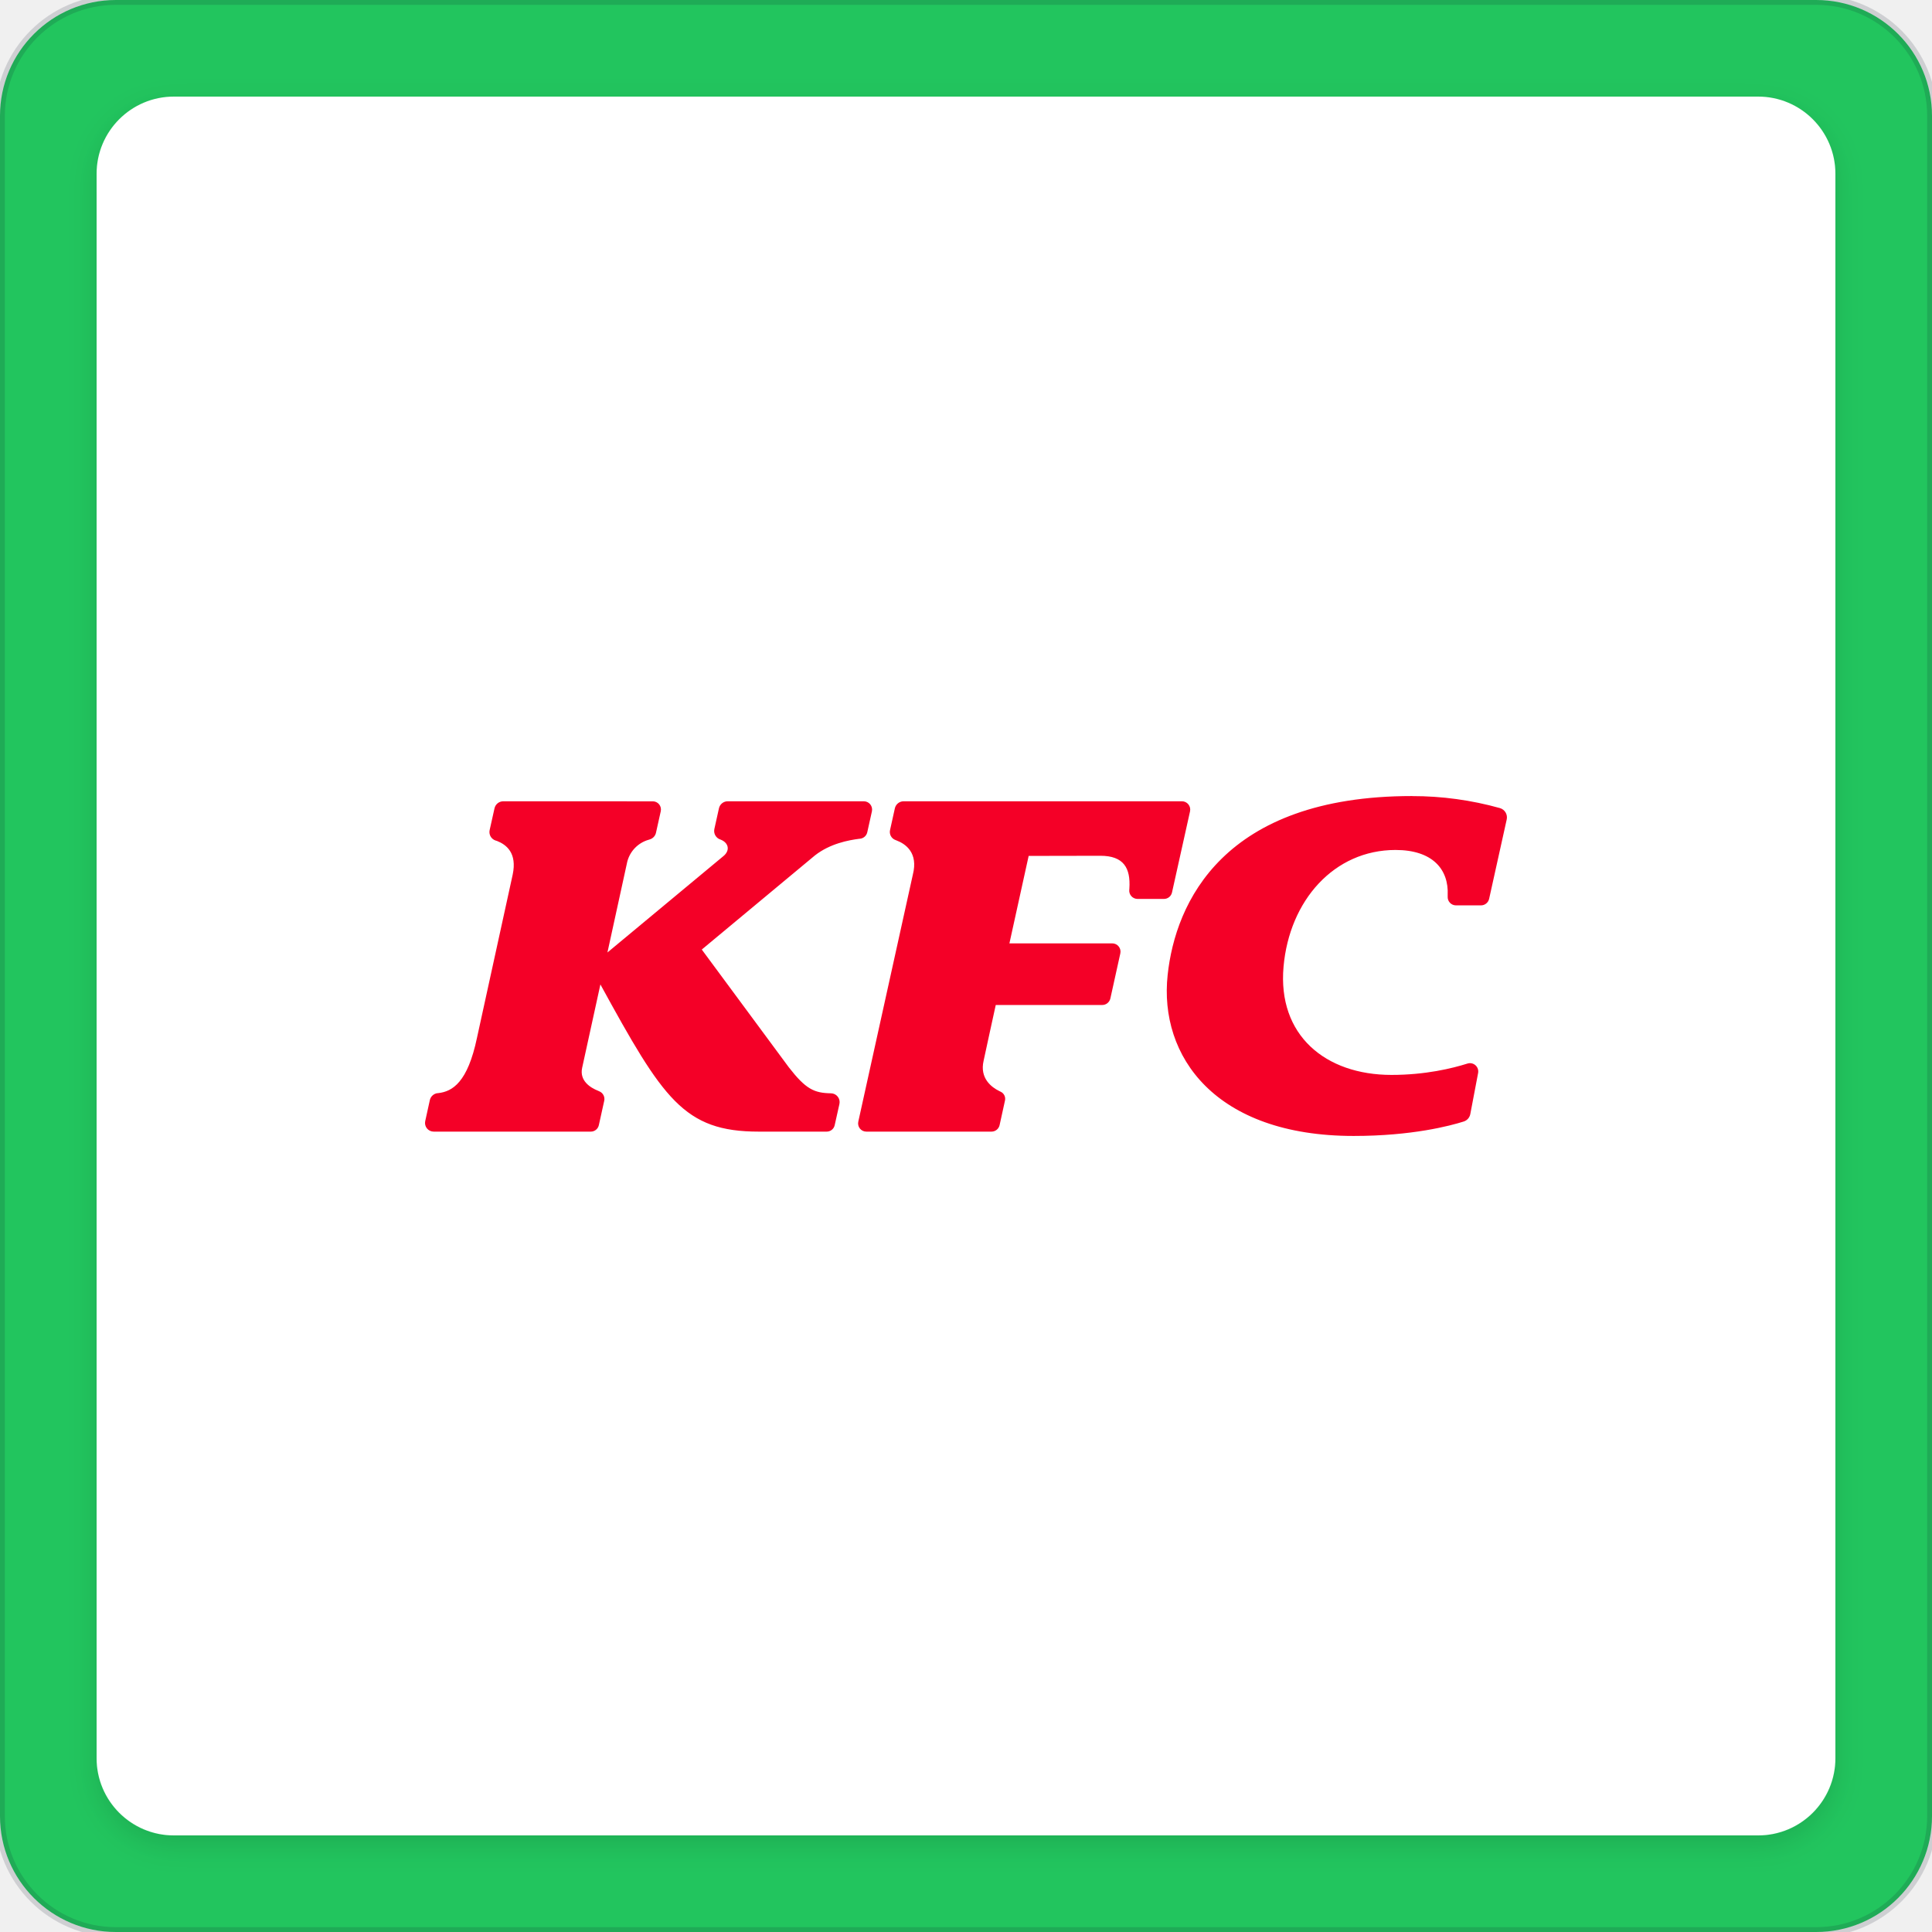
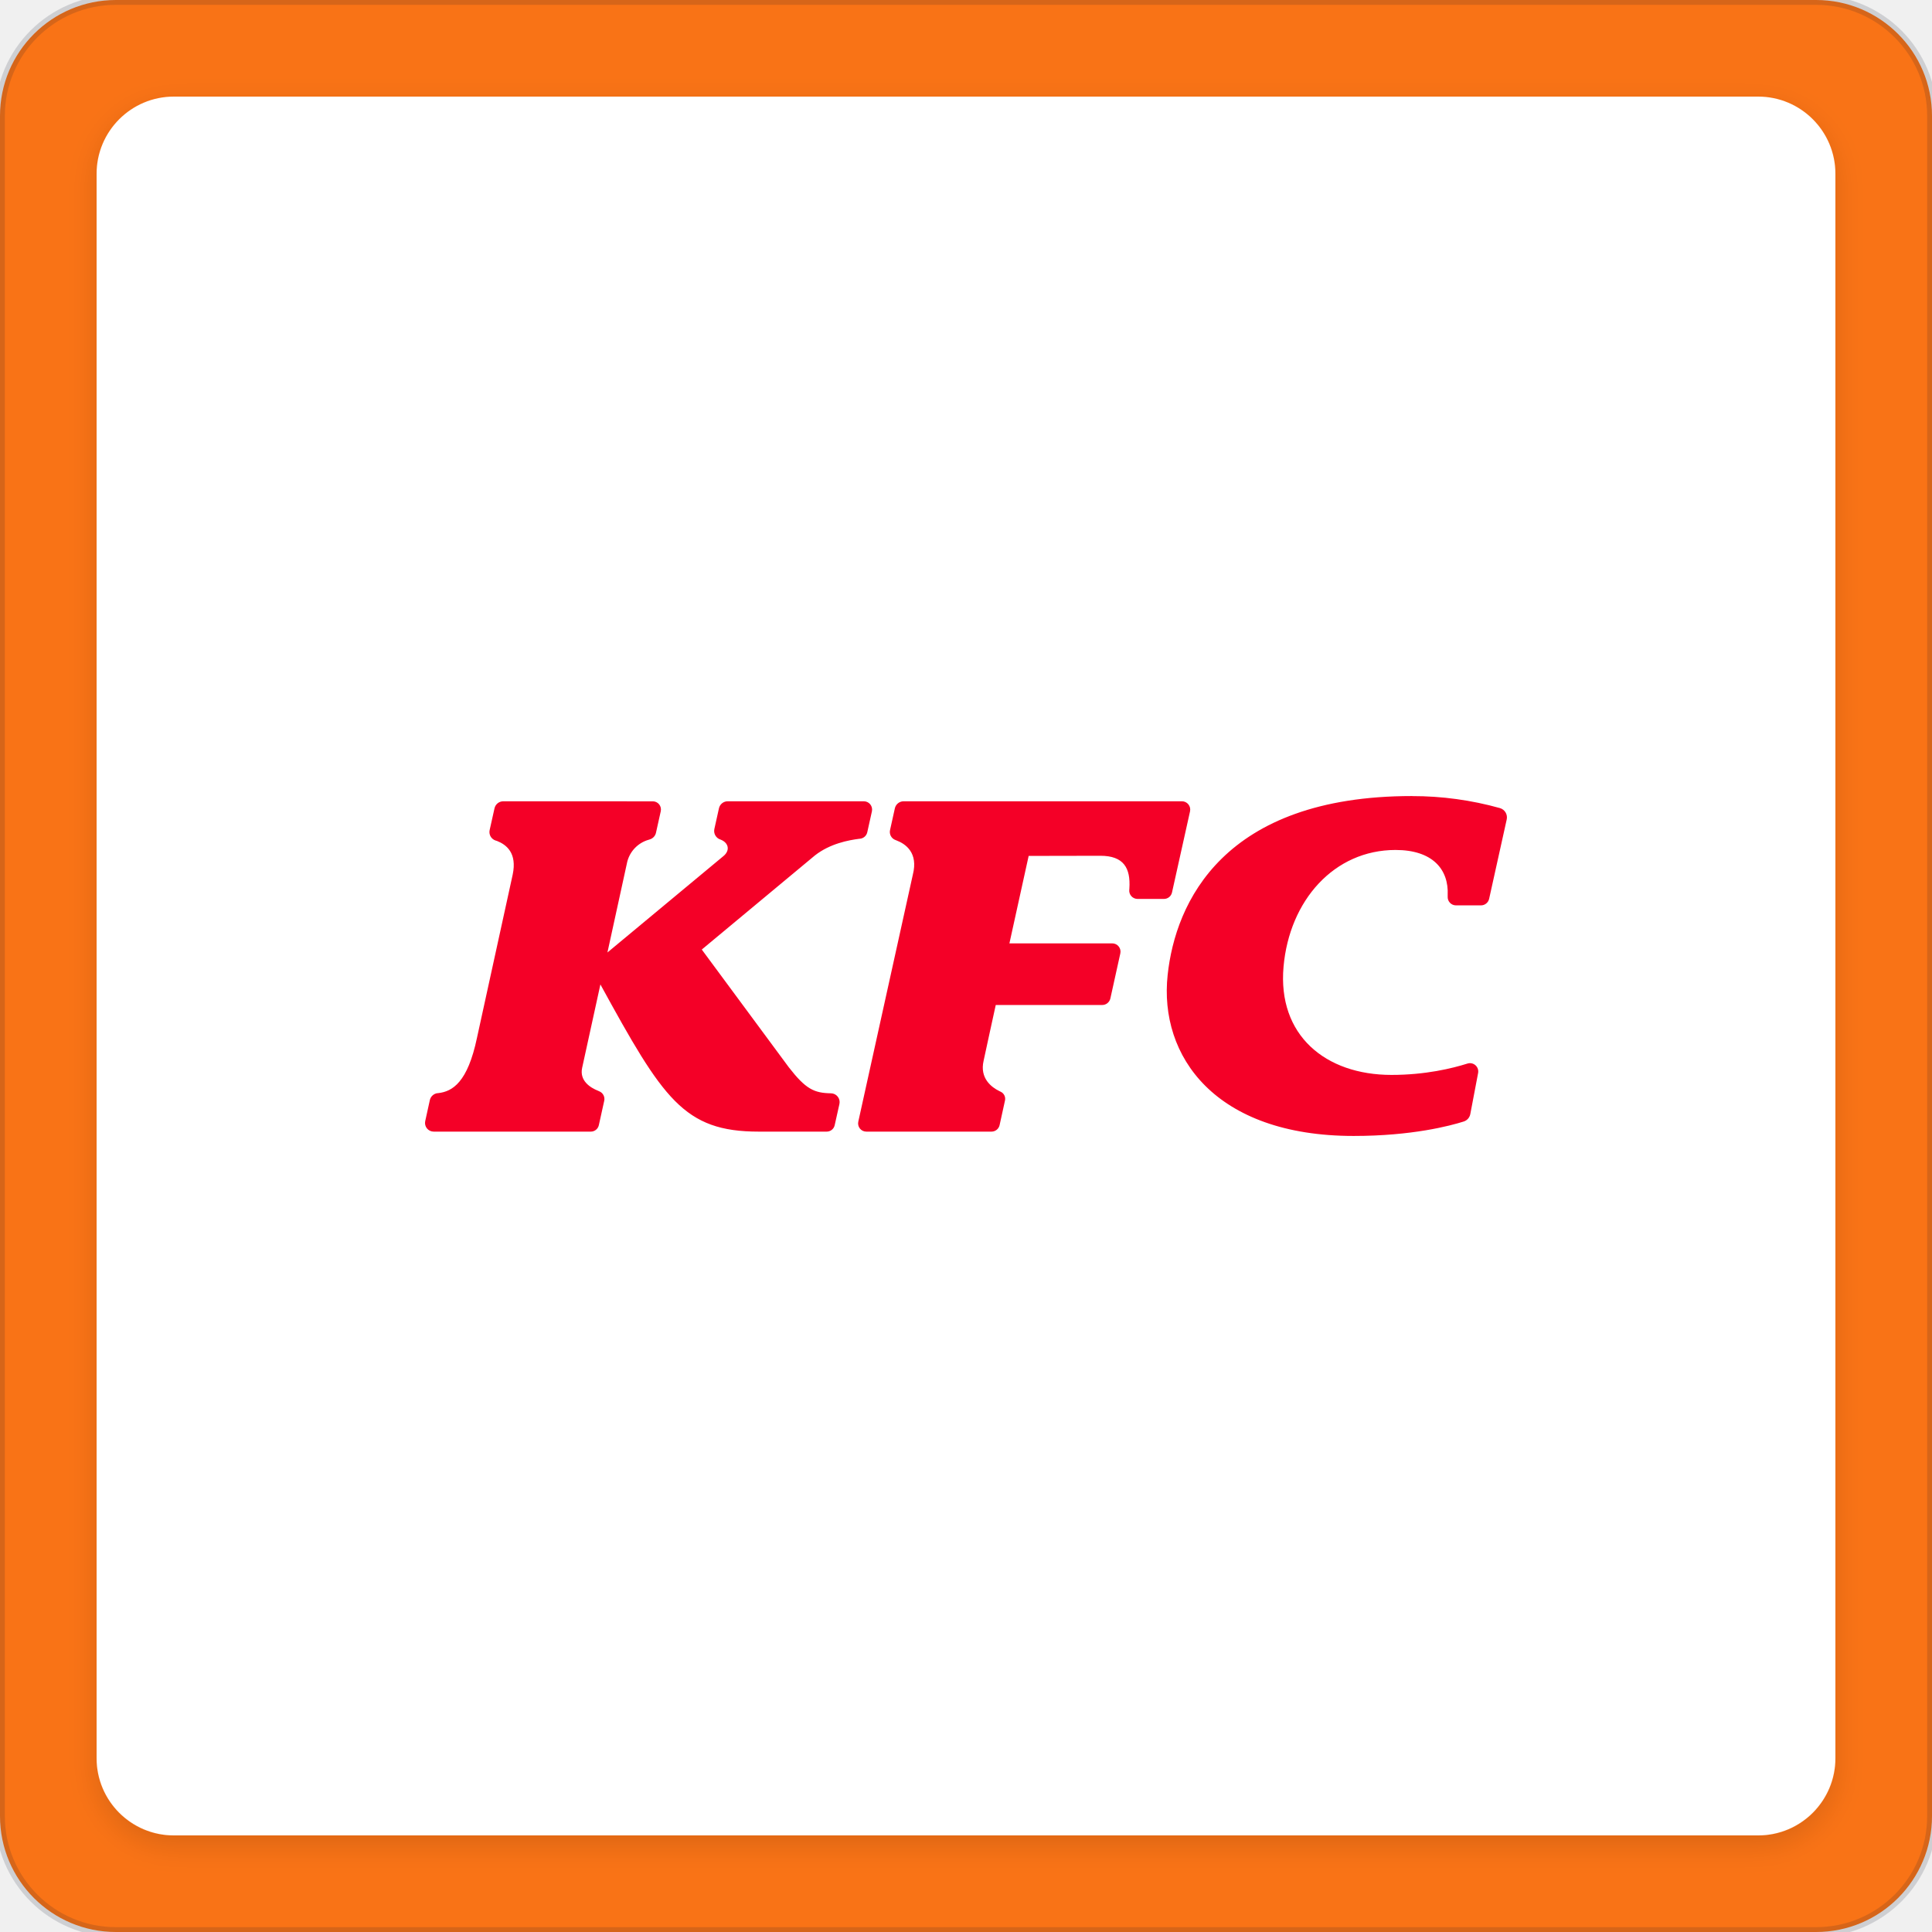
- <svg xmlns="http://www.w3.org/2000/svg" width="200" height="200" viewBox="0 0 200 200" role="img" aria-label="KFC · Green">
-   <rect width="200" height="200" rx="12" fill="#22c55e" stroke="rgba(15, 23, 42, 0.15)" stroke-width="1" />
+ <svg xmlns="http://www.w3.org/2000/svg" width="200" height="200" viewBox="0 0 200 200" role="img" aria-label="KFC · Orange">
+   <rect width="200" height="200" rx="12" fill="#f97316" stroke="rgba(15, 23, 42, 0.15)" stroke-width="1" />
  <rect x="10" y="10" width="180" height="180" rx="8" fill="#ffffff" filter="url(#shadow)" />
  <svg x="16" y="16" width="168" height="168" viewBox="0 0 120 120" preserveAspectRatio="xMidYMid meet">
    <rect width="120" height="120" rx="14" fill="#ffffff" />
    <g transform="translate(20 20) scale(3.333333)">
      <path d="M21.893 8.23c-4.187.001-5.249 2.365-5.42 3.97-.194 1.802 1.053 3.57 4.127 3.57 1.294 0 2.14-.225 2.44-.32a.215.215 0 00.147-.166l.173-.91a.184.184 0 00-.236-.21c-.336.106-.93.252-1.685.252-1.469 0-2.53-.882-2.395-2.4.13-1.47 1.121-2.59 2.485-2.59.82 0 1.183.43 1.156 1.003v.033a.184.184 0 00.182.193h.557c.086 0 .16-.06.18-.143l.39-1.76a.215.215 0 00-.15-.255 7.21 7.21 0 00-1.95-.266zm-20.157.116a.2.2 0 00-.195.156l-.108.484a.198.198 0 00.13.23l.033.01c.208.082.45.266.348.748l-.792 3.62c-.207.987-.542 1.19-.86 1.226h-.01a.2.2 0 00-.176.157l-.102.464a.192.192 0 00.187.233h3.487c.085 0 .159-.06.177-.142l.12-.543a.184.184 0 00-.112-.21l-.022-.01c-.177-.07-.418-.224-.356-.51l.405-1.85c1.389 2.535 1.848 3.266 3.514 3.265H8.91a.181.181 0 00.177-.142l.105-.47a.195.195 0 00-.186-.238c-.376-.006-.56-.093-.935-.575l-1.932-2.614 2.51-2.088c.337-.264.748-.338.976-.368l.022-.002a.185.185 0 00.163-.144l.103-.464a.184.184 0 00-.18-.223h-3.02a.199.199 0 00-.193.155l-.102.46a.2.2 0 00.138.235c.178.069.217.24.063.366L4.046 11.7l.44-2.014a.683.683 0 01.477-.487l.025-.008a.199.199 0 00.135-.147l.106-.477a.181.181 0 00-.177-.22zm8.88 0a.2.2 0 00-.194.156l-.107.483a.19.19 0 00.122.221l.02.008c.204.077.487.274.364.758l-1.21 5.48a.182.182 0 00.178.222h2.777c.086 0 .16-.06.179-.143l.12-.547a.174.174 0 00-.098-.196 1.558 1.558 0 01-.027-.013c-.176-.086-.438-.285-.35-.67.009-.05.27-1.24.27-1.24h2.362c.086 0 .16-.06.18-.143l.221-1a.183.183 0 00-.18-.224h-2.28l.427-1.94 1.592-.003c.515 0 .672.27.642.728l-.002.024a.184.184 0 00.183.205h.587c.086 0 .16-.06.178-.144l.4-1.8a.184.184 0 00-.18-.222z" fill="#F40027" />
    </g>
  </svg>
  <defs>
    <filter id="shadow" x="-10%" y="-10%" width="120%" height="120%">
      <feDropShadow dx="0" dy="1" stdDeviation="1.5" flood-opacity="0.12" />
    </filter>
  </defs>
</svg>
